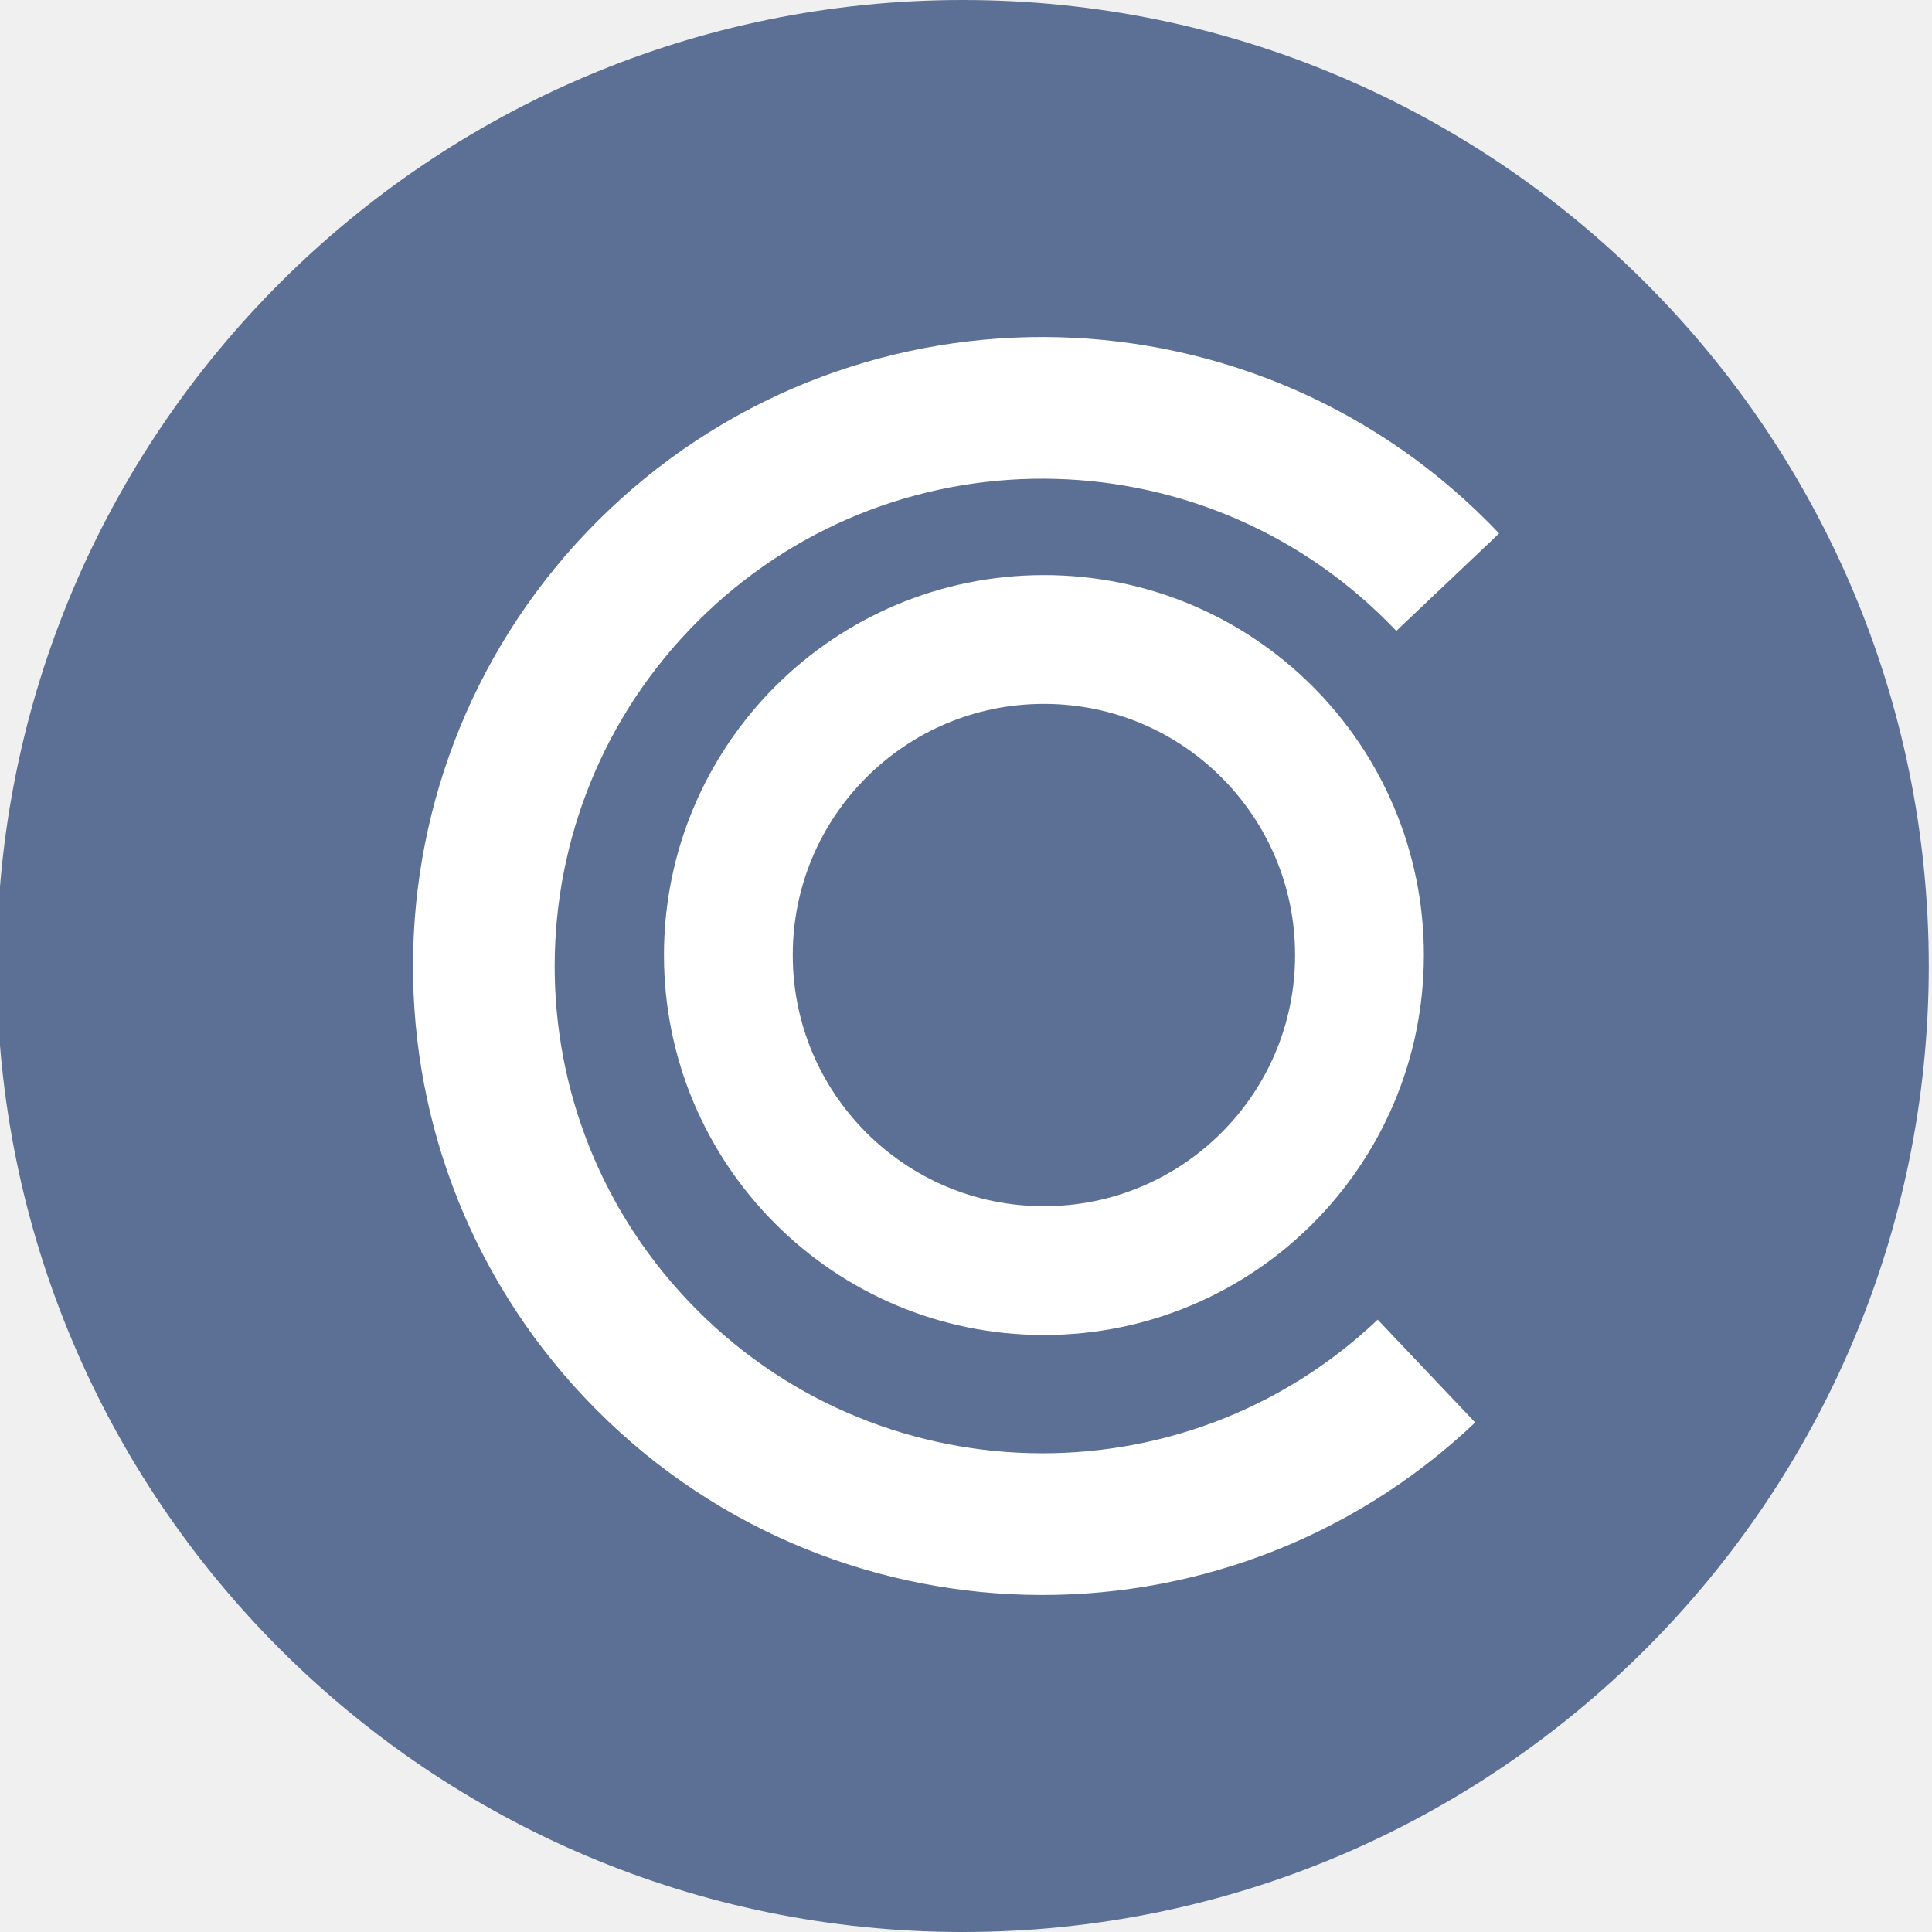
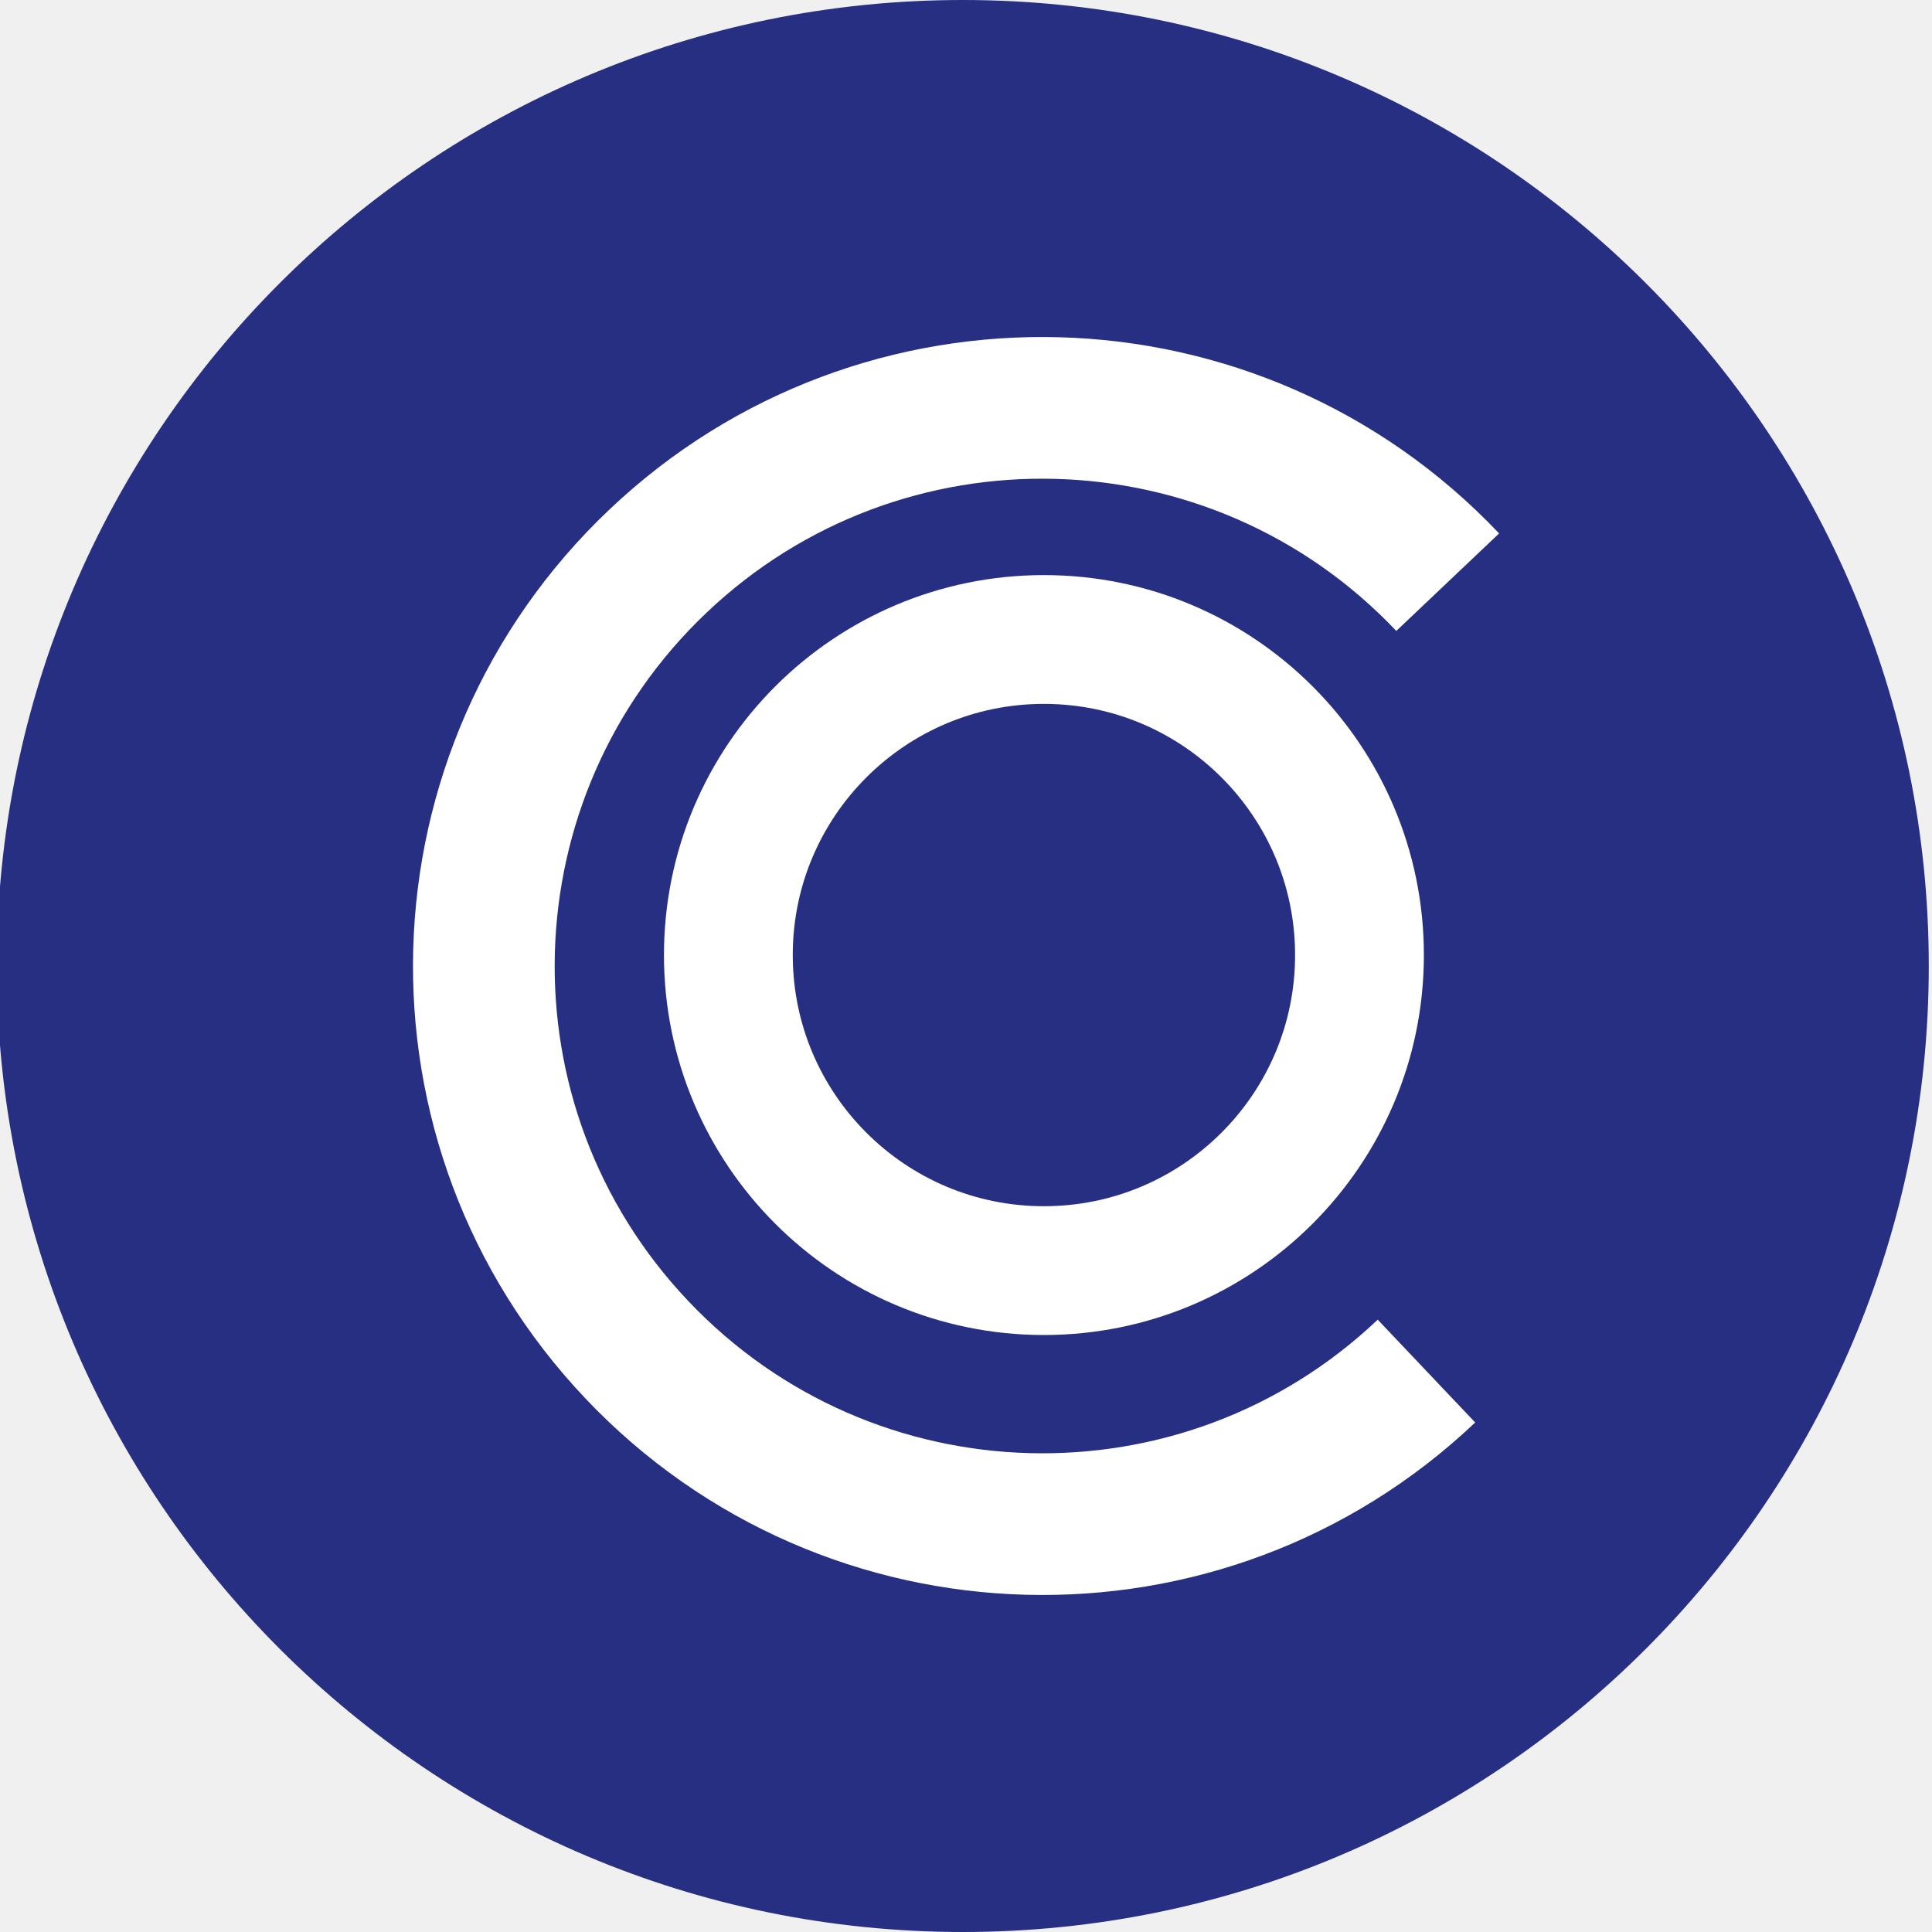
- <svg xmlns="http://www.w3.org/2000/svg" width="300" height="300" viewBox="0 0 300 300" fill="none">
-   <g clip-path="url(#clip0_916_8294)">
-     <path d="M149.5 300C66.7 300 -0.5 232.8 -0.5 150C-0.5 67.2 66.7 0 149.5 0C232.3 0 299.5 67.2 299.5 150C299.5 232.8 232.3 300 149.5 300Z" fill="#5C7095" />
-     <path d="M162.1 197.3C189.162 197.3 211.1 175.362 211.1 148.3C211.1 121.238 189.162 99.3 162.1 99.3C135.038 99.3 113.1 121.238 113.1 148.3C113.1 175.362 135.038 197.3 162.1 197.3Z" stroke="white" stroke-width="20" stroke-miterlimit="10" />
-     <path d="M221.5 212.9C186.8 245.8 131.9 244.4 98.9 209.6C65.9 174.8 67.5 120 102.2 87.1C136.9 54.2 191.8 55.6 224.8 90.4" stroke="white" stroke-width="22" stroke-miterlimit="10" />
+ <svg xmlns="http://www.w3.org/2000/svg" version="1.1" id="Layer_1" x="0px" y="0px" viewBox="0 0 300 300" style="enable-background:new 0 0 300 300;" xml:space="preserve">
+   <style type="text/css">
+ 	.st0{fill:#272F82;}
+ 	.st1{fill:none;stroke:#2366CC;stroke-width:25;stroke-miterlimit:10;}
+ 	.st2{fill:#2366CC;stroke:#2366CC;stroke-width:15;stroke-linecap:round;stroke-miterlimit:10;}
+ 	.st3{fill:none;stroke:#FFFFFF;stroke-width:20;stroke-miterlimit:10;}
+ 	.st4{fill:none;stroke:#FFFFFF;stroke-width:22;stroke-miterlimit:10;}
+ </style>
+   <path class="st0" d="M149.5,300L149.5,300c-82.8,0-150-67.2-150-150l0,0c0-82.8,67.2-150,150-150l0,0c82.8,0,150,67.2,150,150l0,0  C299.5,232.8,232.3,300,149.5,300z" />
+   <circle class="st1" cx="-1800" cy="180.5" r="78" />
+   <path class="st1" d="M-1705.5,283.2c-55.3,52.4-142.6,50.1-195-5.2s-50.1-142.6,5.2-195c55.3-52.4,142.6-50.1,195,5.2" />
+   <g>
+     <path class="st2" d="M-1646.2,316.2h-11.2V158.7h11.2v31.9c11.9-23.8,32.2-35.7,60.9-35.7c19.6,0,36.1,6.8,49.3,20.3   c13.3,13.5,19.9,30,19.9,49.4v91.7h-11.2v-91.7c0-16.1-5.7-30.1-17-42s-25-17.9-41.1-17.9s-30.3,5.9-42.5,17.9   c-12.2,11.9-18.4,25.9-18.4,42V316.2z" />
+     <path class="st2" d="M-1417.6,308.5v9.8c-16.6,0-30.7-5.5-42.3-16.6c-11.7-11.1-17.5-25.2-17.5-42.5V95.3h11.2V159h48.3v9.8h-48.3   v90.3c0,14.2,4.7,26,14.2,35.4C-1442.7,303.8-1431.2,308.5-1417.6,308.5z" />
+     <path class="st2" d="M-1374.2,295c-16.1-16.7-24.2-36.1-24.2-58.3c0-22.2,8.2-41.4,24.5-57.6c16.3-16.2,36-24.3,59-24.3   s42.6,8.1,58.8,24.3c16.2,16.2,24.3,35.5,24.3,57.8c0,22.3-7.9,41.7-23.8,58.3s-35.1,24.9-57.8,24.9h-3.2   C-1338.9,320-1358.1,311.7-1374.2,295z M-1243,237.6c0-19.7-7.1-36.8-21.2-51.3c-14.1-14.5-31-21.7-50.6-21.7s-36.6,7.3-50.9,21.9   c-14.3,14.6-21.5,31.7-21.5,51.3s7.2,36.6,21.5,50.9s31.4,21.5,51.1,21.5c19.7,0,36.6-7.2,50.6-21.5   C-1250,274.4-1243,257.3-1243,237.6z" />
+     <path class="st2" d="M-1164.2,164.3c-6.1,0-11.4,2-16.1,5.9c-4.7,4-7,8.9-7,14.7s2.6,11.2,7.9,16.1s11.6,9.4,18.9,13.5   s14.8,8.5,22.2,13.1c7.5,4.7,13.8,10.6,19.1,17.9c5.2,7.2,7.9,15.5,7.9,24.8c0,13.8-5.2,25.5-15.6,35.2   c-10.4,9.7-22.9,14.5-37.6,14.5c-9.3,0-18-2-26.1-6.1c-8.1-4.1-13.9-9.5-17.7-16.3v-16.8c8.9,19.6,23.1,29.4,42.7,29.4   c12.1,0,22.3-3.7,30.6-11.2c8.3-7.5,12.4-15.8,12.4-25c0-9.2-2.6-17-7.9-23.3s-11.6-11.7-19.1-16.1c-7.5-4.4-14.9-8.8-22.2-13.1   c-7.3-4.3-13.7-9.6-18.9-15.8s-7.9-13.4-7.9-21.7s3.3-15.3,10-21c6.7-5.7,15.2-8.6,25.7-8.6s19.5,4.1,26.9,12.2v14.4   C-1143.4,169.9-1152.8,164.3-1164.2,164.3z" />
+     <path class="st2" d="M-1062.7,295c-16.1-16.7-24.2-36.1-24.2-58.3c0-22.2,8.2-41.4,24.5-57.6c16.3-16.2,36-24.3,59-24.3   s42.6,8.1,58.8,24.3c16.2,16.2,24.3,35.5,24.3,57.8c0,22.3-7.9,41.7-23.8,58.3s-35.1,24.9-57.8,24.9h-3.2   C-1027.4,320-1046.6,311.7-1062.7,295z M-931.5,237.6c0-19.7-7.1-36.8-21.2-51.3c-14.1-14.5-31-21.7-50.6-21.7   c-19.6,0-36.6,7.3-50.9,21.9c-14.3,14.6-21.5,31.7-21.5,51.3s7.2,36.6,21.5,50.9s31.4,21.5,51.1,21.5c19.7,0,36.6-7.2,50.6-21.5   C-938.5,274.4-931.5,257.3-931.5,237.6z" />
  </g>
-   <defs>
-     <clipPath id="clip0_916_8294">
-       <rect width="300" height="300" fill="white" />
-     </clipPath>
-   </defs>
+   <g>
+     <circle class="st3" cx="162.1" cy="148.3" r="49" />
+     <path class="st4" d="M221.5,212.9c-34.7,32.9-89.6,31.5-122.6-3.3S67.5,120,102.2,87.1s89.6-31.5,122.6,3.3" />
+   </g>
</svg>
